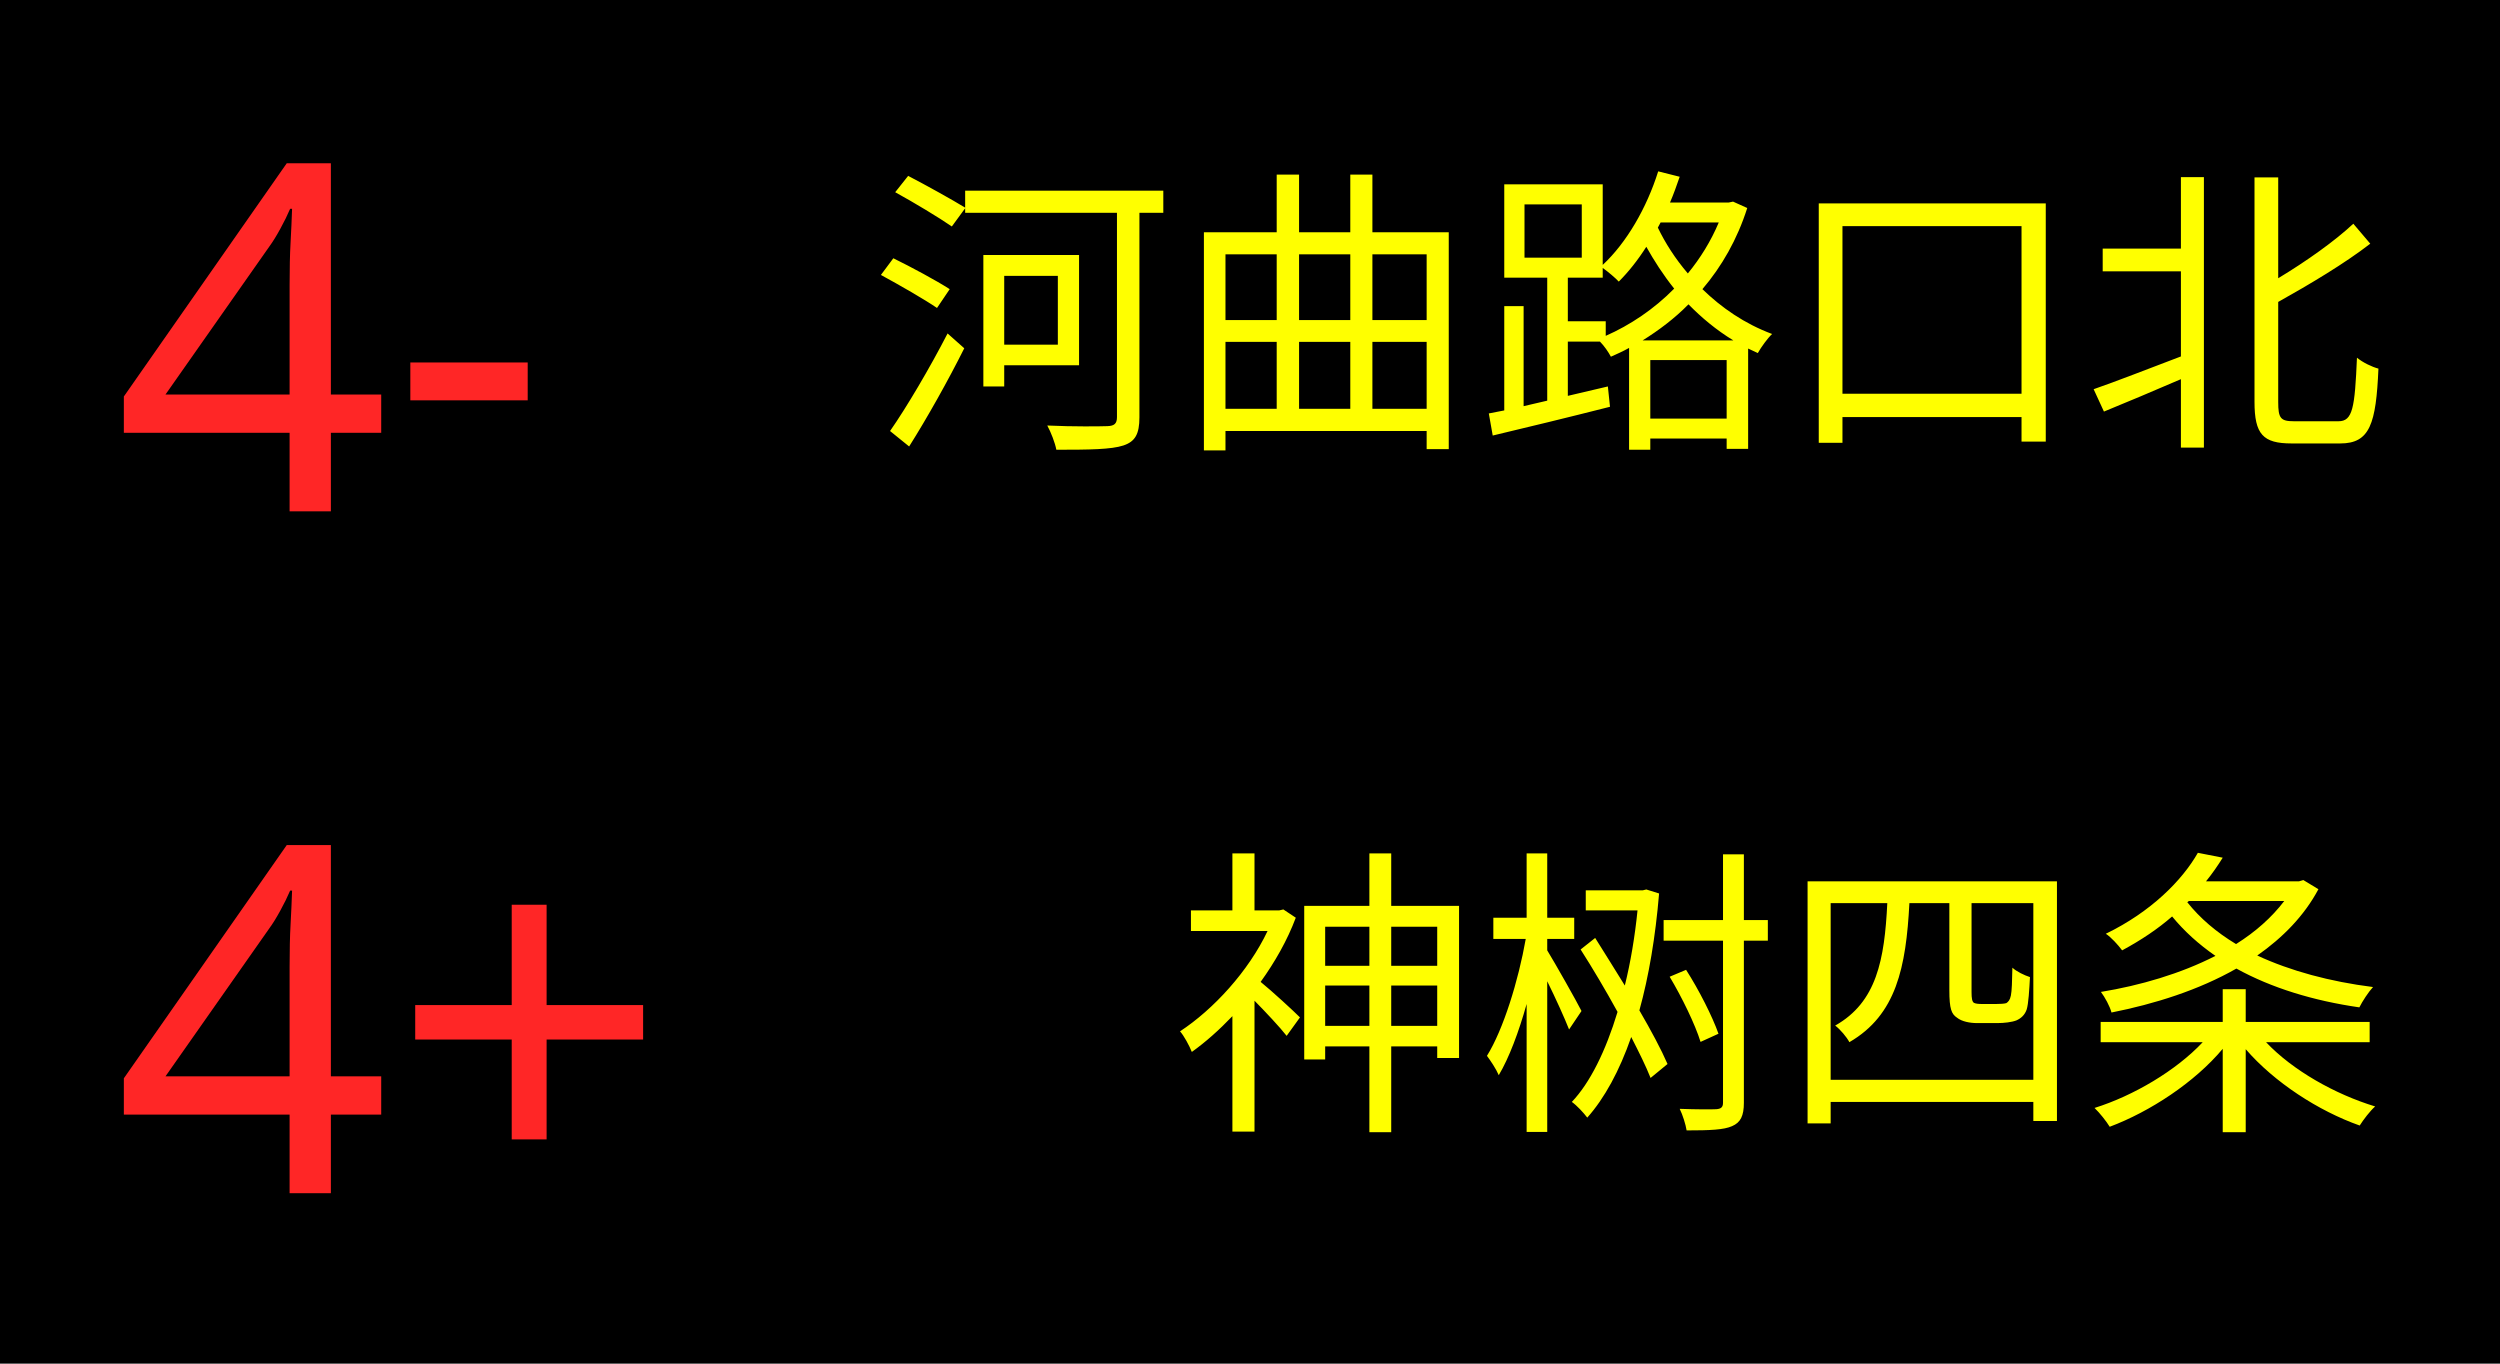
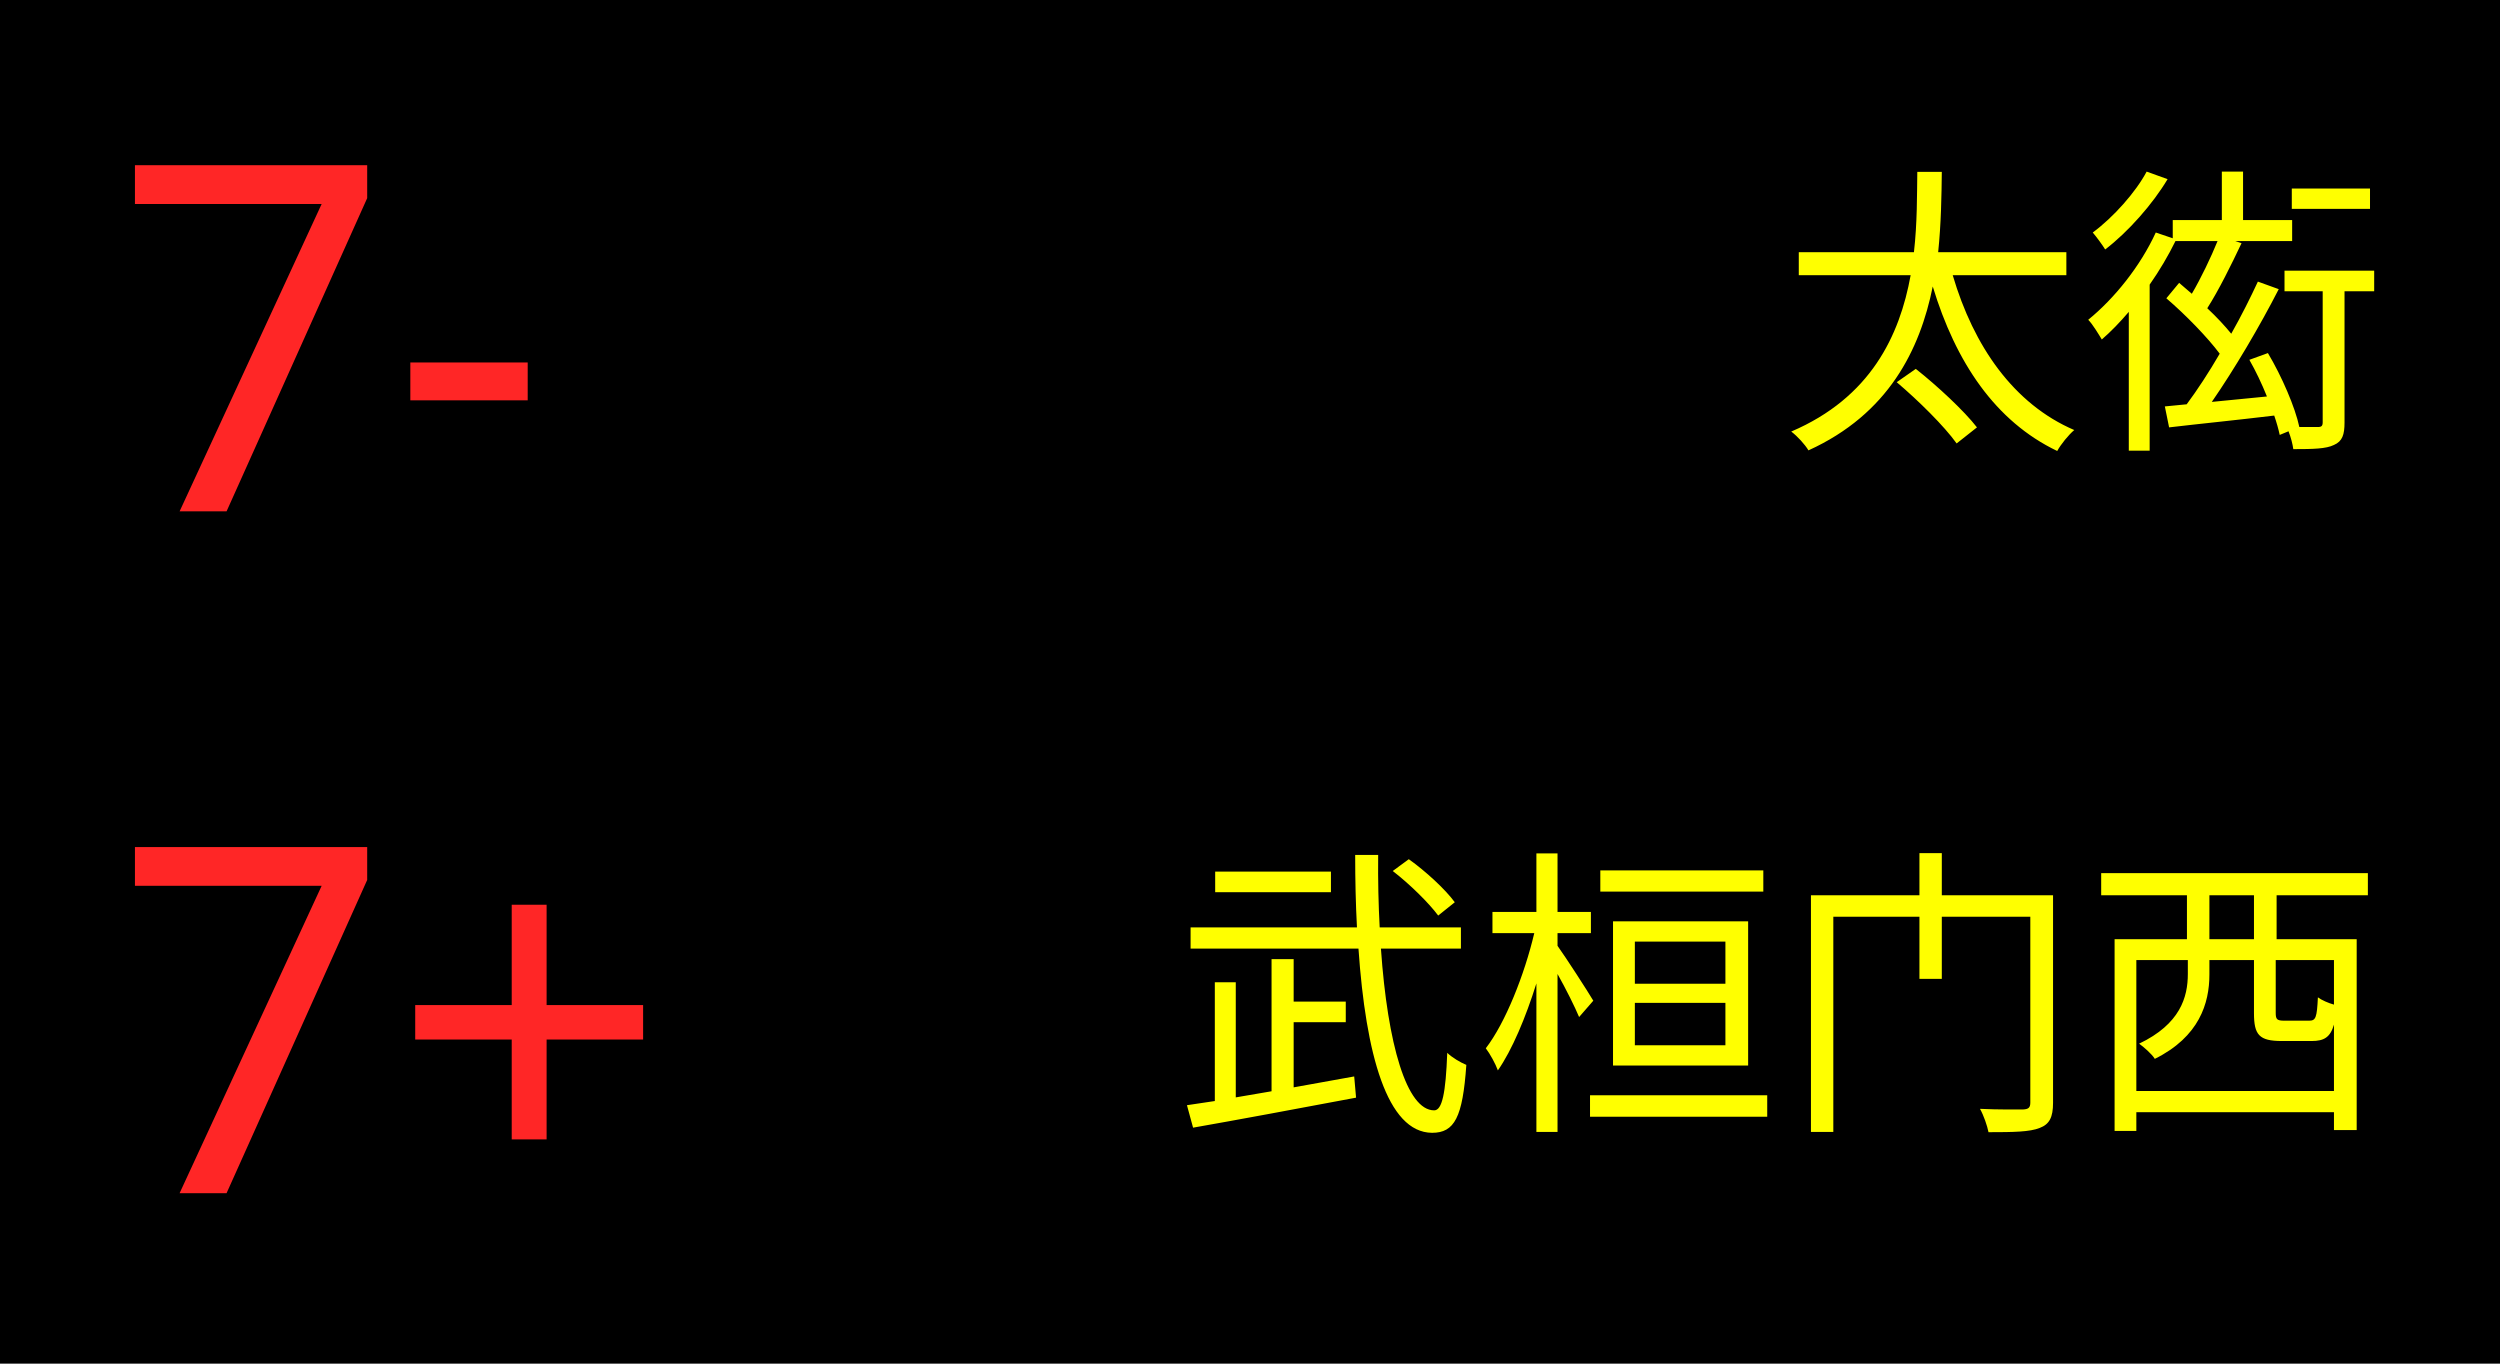
<svg xmlns="http://www.w3.org/2000/svg" width="110" height="60" version="1.1">
  <style>
        .lh {
            font-family: 'Minecraft Ten';
            fill: #ff2626;
            font-size: 64pt;
            text-anchor: start;
        }
        .zd {
            font-family: 'Unifont';
            fill: yellow;
            font-size: 40pt;
            text-anchor: end;
        }
    </style>
  <g transform="scale(0.25)">
    <rect width="440" height="240" />
-     <text x="20" y="90" class="lh">4-</text>
-     <text x="420" y="75" class="zd">河曲路口北</text>
-     <text x="20" y="210" class="lh">4+</text>
-     <text x="420" y="195" class="zd">神树四条</text>
+     <text x="20" y="90" class="lh">7-</text>
+     <text x="420" y="75" class="zd">太衒</text>
+     <text x="20" y="210" class="lh">7+</text>
+     <text x="420" y="195" class="zd">武桓门西</text>
  </g>
</svg>
